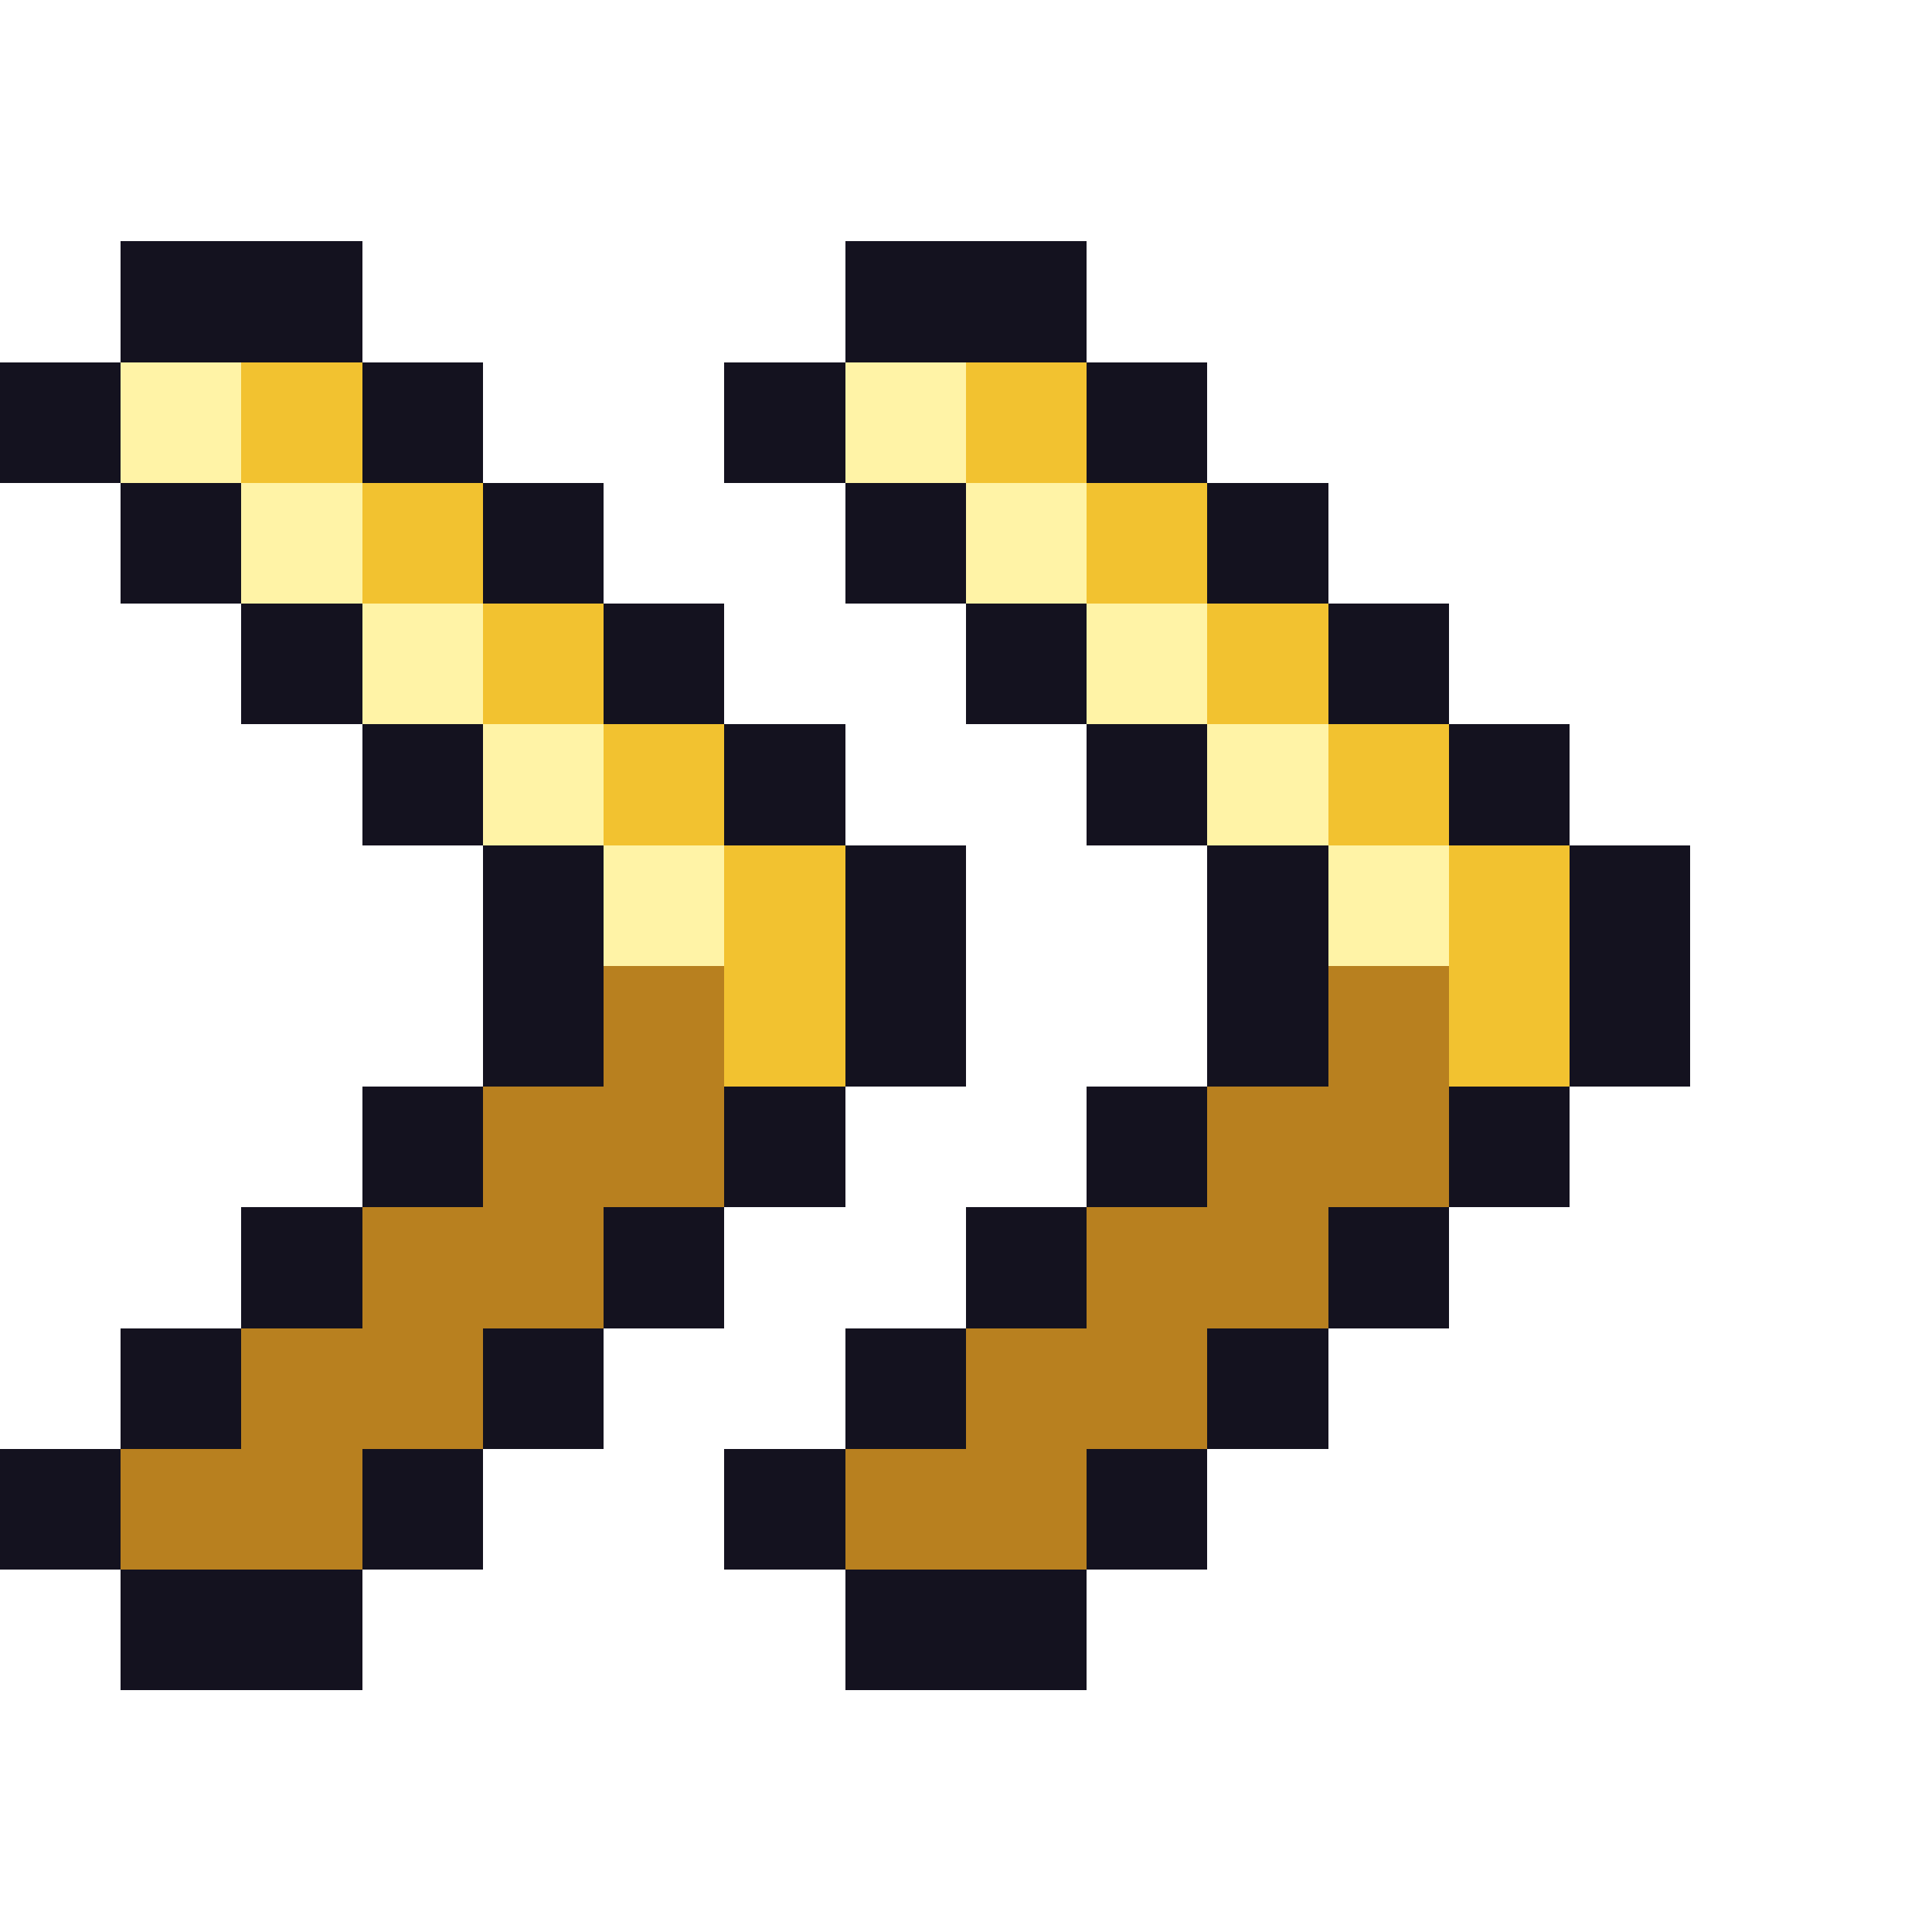
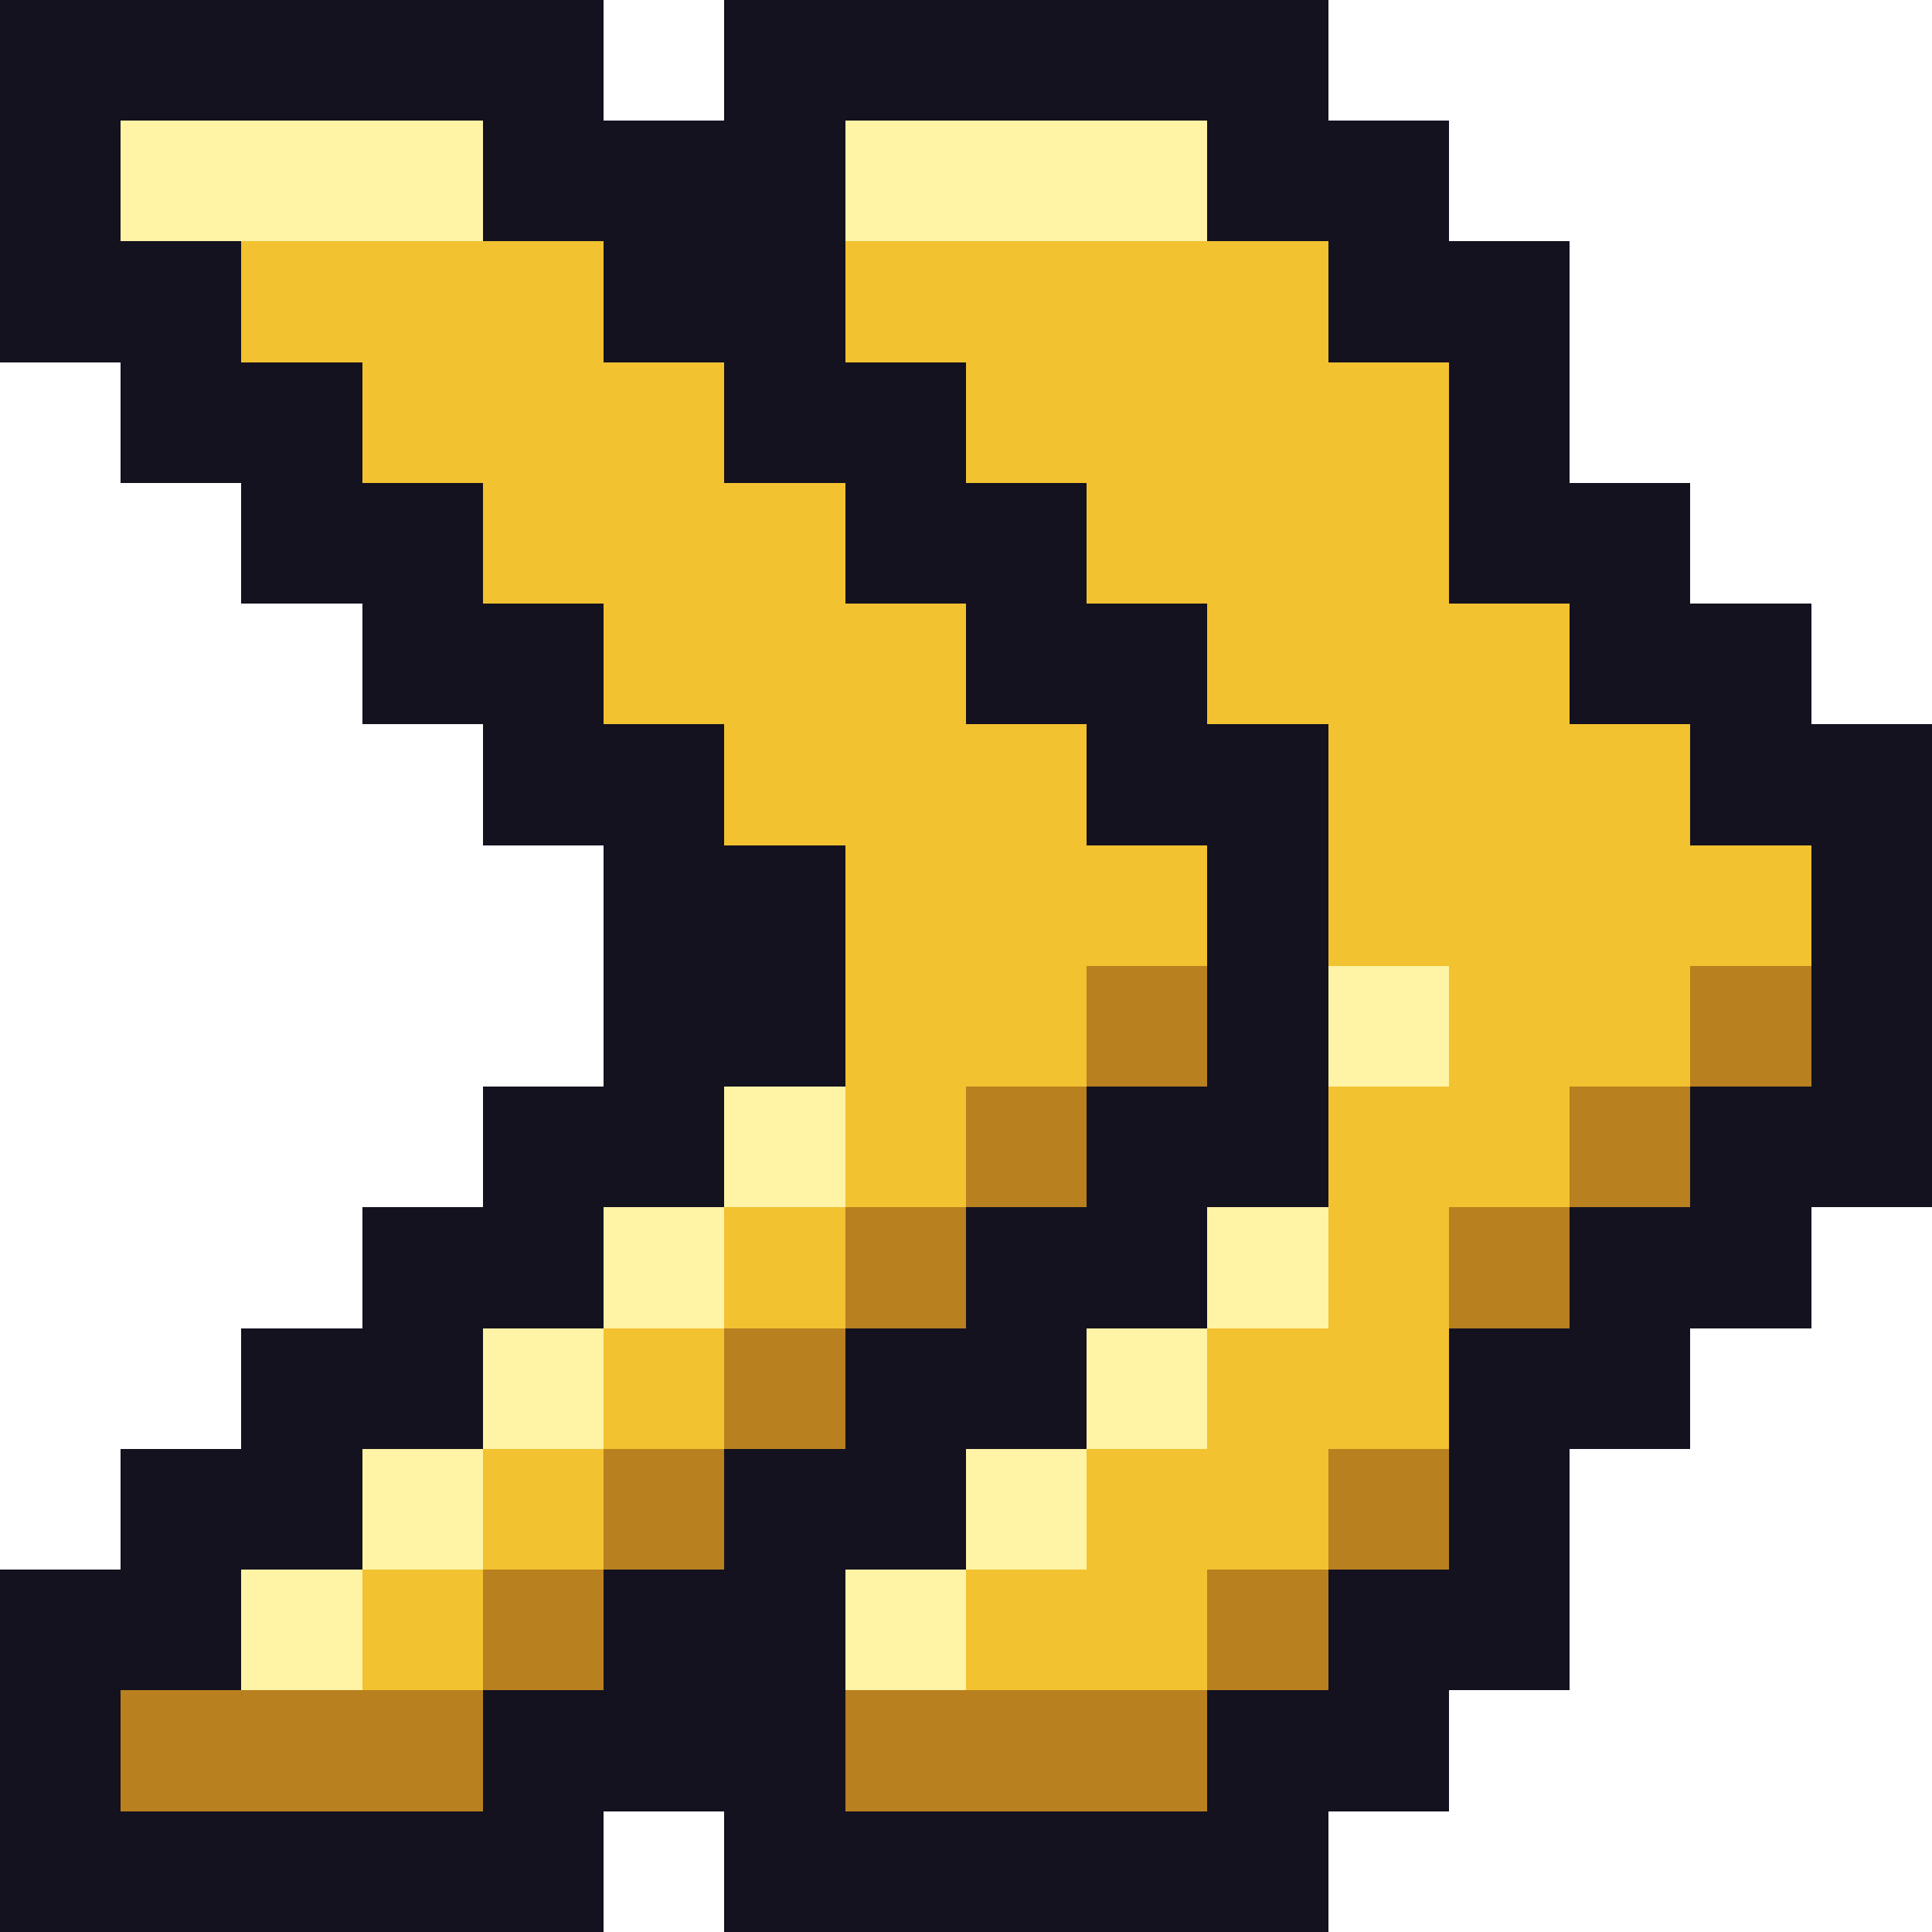
<svg xmlns="http://www.w3.org/2000/svg" width="16" height="16" viewBox="0 0 16 16" shape-rendering="crispEdges">
-   <rect x="1" y="2" width="2" height="1" fill="#14121f" />
-   <rect x="7" y="2" width="2" height="1" fill="#14121f" />
-   <rect x="0" y="3" width="1" height="1" fill="#14121f" />
-   <rect x="1" y="3" width="1" height="1" fill="#fff3a6" />
-   <rect x="2" y="3" width="1" height="1" fill="#f2c230" />
-   <rect x="3" y="3" width="1" height="1" fill="#14121f" />
-   <rect x="6" y="3" width="1" height="1" fill="#14121f" />
-   <rect x="7" y="3" width="1" height="1" fill="#fff3a6" />
-   <rect x="8" y="3" width="1" height="1" fill="#f2c230" />
-   <rect x="9" y="3" width="1" height="1" fill="#14121f" />
-   <rect x="1" y="4" width="1" height="1" fill="#14121f" />
-   <rect x="2" y="4" width="1" height="1" fill="#fff3a6" />
-   <rect x="3" y="4" width="1" height="1" fill="#f2c230" />
-   <rect x="4" y="4" width="1" height="1" fill="#14121f" />
-   <rect x="7" y="4" width="1" height="1" fill="#14121f" />
-   <rect x="8" y="4" width="1" height="1" fill="#fff3a6" />
-   <rect x="9" y="4" width="1" height="1" fill="#f2c230" />
-   <rect x="10" y="4" width="1" height="1" fill="#14121f" />
-   <rect x="2" y="5" width="1" height="1" fill="#14121f" />
-   <rect x="3" y="5" width="1" height="1" fill="#fff3a6" />
-   <rect x="4" y="5" width="1" height="1" fill="#f2c230" />
-   <rect x="5" y="5" width="1" height="1" fill="#14121f" />
-   <rect x="8" y="5" width="1" height="1" fill="#14121f" />
-   <rect x="9" y="5" width="1" height="1" fill="#fff3a6" />
-   <rect x="10" y="5" width="1" height="1" fill="#f2c230" />
-   <rect x="11" y="5" width="1" height="1" fill="#14121f" />
-   <rect x="3" y="6" width="1" height="1" fill="#14121f" />
-   <rect x="4" y="6" width="1" height="1" fill="#fff3a6" />
-   <rect x="5" y="6" width="1" height="1" fill="#f2c230" />
-   <rect x="6" y="6" width="1" height="1" fill="#14121f" />
-   <rect x="9" y="6" width="1" height="1" fill="#14121f" />
-   <rect x="10" y="6" width="1" height="1" fill="#fff3a6" />
-   <rect x="11" y="6" width="1" height="1" fill="#f2c230" />
-   <rect x="12" y="6" width="1" height="1" fill="#14121f" />
-   <rect x="4" y="7" width="1" height="1" fill="#14121f" />
-   <rect x="5" y="7" width="1" height="1" fill="#fff3a6" />
-   <rect x="6" y="7" width="1" height="1" fill="#f2c230" />
-   <rect x="7" y="7" width="1" height="1" fill="#14121f" />
+   <rect x="0" y="0" width="5" height="1" fill="#14121f" />
+   <rect x="6" y="0" width="5" height="1" fill="#14121f" />
+   <rect x="0" y="1" width="1" height="1" fill="#14121f" />
+   <rect x="1" y="1" width="3" height="1" fill="#fff3a6" />
+   <rect x="4" y="1" width="3" height="1" fill="#14121f" />
+   <rect x="7" y="1" width="3" height="1" fill="#fff3a6" />
+   <rect x="10" y="1" width="2" height="1" fill="#14121f" />
+   <rect x="0" y="2" width="2" height="1" fill="#14121f" />
+   <rect x="2" y="2" width="3" height="1" fill="#f2c230" />
+   <rect x="5" y="2" width="2" height="1" fill="#14121f" />
+   <rect x="7" y="2" width="4" height="1" fill="#f2c230" />
+   <rect x="11" y="2" width="2" height="1" fill="#14121f" />
+   <rect x="1" y="3" width="2" height="1" fill="#14121f" />
+   <rect x="3" y="3" width="3" height="1" fill="#f2c230" />
+   <rect x="6" y="3" width="2" height="1" fill="#14121f" />
+   <rect x="8" y="3" width="4" height="1" fill="#f2c230" />
+   <rect x="12" y="3" width="1" height="1" fill="#14121f" />
+   <rect x="2" y="4" width="2" height="1" fill="#14121f" />
+   <rect x="4" y="4" width="3" height="1" fill="#f2c230" />
+   <rect x="7" y="4" width="2" height="1" fill="#14121f" />
+   <rect x="9" y="4" width="3" height="1" fill="#f2c230" />
+   <rect x="12" y="4" width="2" height="1" fill="#14121f" />
+   <rect x="3" y="5" width="2" height="1" fill="#14121f" />
+   <rect x="5" y="5" width="3" height="1" fill="#f2c230" />
+   <rect x="8" y="5" width="2" height="1" fill="#14121f" />
+   <rect x="10" y="5" width="3" height="1" fill="#f2c230" />
+   <rect x="13" y="5" width="2" height="1" fill="#14121f" />
+   <rect x="4" y="6" width="2" height="1" fill="#14121f" />
+   <rect x="6" y="6" width="3" height="1" fill="#f2c230" />
+   <rect x="9" y="6" width="2" height="1" fill="#14121f" />
+   <rect x="11" y="6" width="3" height="1" fill="#f2c230" />
+   <rect x="14" y="6" width="2" height="1" fill="#14121f" />
+   <rect x="5" y="7" width="2" height="1" fill="#14121f" />
+   <rect x="7" y="7" width="3" height="1" fill="#f2c230" />
  <rect x="10" y="7" width="1" height="1" fill="#14121f" />
-   <rect x="11" y="7" width="1" height="1" fill="#fff3a6" />
-   <rect x="12" y="7" width="1" height="1" fill="#f2c230" />
-   <rect x="13" y="7" width="1" height="1" fill="#14121f" />
-   <rect x="4" y="8" width="1" height="1" fill="#14121f" />
-   <rect x="5" y="8" width="1" height="1" fill="#b8801f" />
-   <rect x="6" y="8" width="1" height="1" fill="#f2c230" />
-   <rect x="7" y="8" width="1" height="1" fill="#14121f" />
+   <rect x="11" y="7" width="4" height="1" fill="#f2c230" />
+   <rect x="15" y="7" width="1" height="1" fill="#14121f" />
+   <rect x="5" y="8" width="2" height="1" fill="#14121f" />
+   <rect x="7" y="8" width="2" height="1" fill="#f2c230" />
+   <rect x="9" y="8" width="1" height="1" fill="#b8801f" />
  <rect x="10" y="8" width="1" height="1" fill="#14121f" />
-   <rect x="11" y="8" width="1" height="1" fill="#b8801f" />
-   <rect x="12" y="8" width="1" height="1" fill="#f2c230" />
-   <rect x="13" y="8" width="1" height="1" fill="#14121f" />
-   <rect x="3" y="9" width="1" height="1" fill="#14121f" />
-   <rect x="4" y="9" width="2" height="1" fill="#b8801f" />
-   <rect x="6" y="9" width="1" height="1" fill="#14121f" />
-   <rect x="9" y="9" width="1" height="1" fill="#14121f" />
-   <rect x="10" y="9" width="2" height="1" fill="#b8801f" />
-   <rect x="12" y="9" width="1" height="1" fill="#14121f" />
-   <rect x="2" y="10" width="1" height="1" fill="#14121f" />
-   <rect x="3" y="10" width="2" height="1" fill="#b8801f" />
-   <rect x="5" y="10" width="1" height="1" fill="#14121f" />
-   <rect x="8" y="10" width="1" height="1" fill="#14121f" />
-   <rect x="9" y="10" width="2" height="1" fill="#b8801f" />
-   <rect x="11" y="10" width="1" height="1" fill="#14121f" />
-   <rect x="1" y="11" width="1" height="1" fill="#14121f" />
-   <rect x="2" y="11" width="2" height="1" fill="#b8801f" />
-   <rect x="4" y="11" width="1" height="1" fill="#14121f" />
-   <rect x="7" y="11" width="1" height="1" fill="#14121f" />
-   <rect x="8" y="11" width="2" height="1" fill="#b8801f" />
-   <rect x="10" y="11" width="1" height="1" fill="#14121f" />
-   <rect x="0" y="12" width="1" height="1" fill="#14121f" />
-   <rect x="1" y="12" width="2" height="1" fill="#b8801f" />
-   <rect x="3" y="12" width="1" height="1" fill="#14121f" />
-   <rect x="6" y="12" width="1" height="1" fill="#14121f" />
-   <rect x="7" y="12" width="2" height="1" fill="#b8801f" />
-   <rect x="9" y="12" width="1" height="1" fill="#14121f" />
-   <rect x="1" y="13" width="2" height="1" fill="#14121f" />
-   <rect x="7" y="13" width="2" height="1" fill="#14121f" />
+   <rect x="11" y="8" width="1" height="1" fill="#fff3a6" />
+   <rect x="12" y="8" width="2" height="1" fill="#f2c230" />
+   <rect x="14" y="8" width="1" height="1" fill="#b8801f" />
+   <rect x="15" y="8" width="1" height="1" fill="#14121f" />
+   <rect x="4" y="9" width="2" height="1" fill="#14121f" />
+   <rect x="6" y="9" width="1" height="1" fill="#fff3a6" />
+   <rect x="7" y="9" width="1" height="1" fill="#f2c230" />
+   <rect x="8" y="9" width="1" height="1" fill="#b8801f" />
+   <rect x="9" y="9" width="2" height="1" fill="#14121f" />
+   <rect x="11" y="9" width="2" height="1" fill="#f2c230" />
+   <rect x="13" y="9" width="1" height="1" fill="#b8801f" />
+   <rect x="14" y="9" width="2" height="1" fill="#14121f" />
+   <rect x="3" y="10" width="2" height="1" fill="#14121f" />
+   <rect x="5" y="10" width="1" height="1" fill="#fff3a6" />
+   <rect x="6" y="10" width="1" height="1" fill="#f2c230" />
+   <rect x="7" y="10" width="1" height="1" fill="#b8801f" />
+   <rect x="8" y="10" width="2" height="1" fill="#14121f" />
+   <rect x="10" y="10" width="1" height="1" fill="#fff3a6" />
+   <rect x="11" y="10" width="1" height="1" fill="#f2c230" />
+   <rect x="12" y="10" width="1" height="1" fill="#b8801f" />
+   <rect x="13" y="10" width="2" height="1" fill="#14121f" />
+   <rect x="2" y="11" width="2" height="1" fill="#14121f" />
+   <rect x="4" y="11" width="1" height="1" fill="#fff3a6" />
+   <rect x="5" y="11" width="1" height="1" fill="#f2c230" />
+   <rect x="6" y="11" width="1" height="1" fill="#b8801f" />
+   <rect x="7" y="11" width="2" height="1" fill="#14121f" />
+   <rect x="9" y="11" width="1" height="1" fill="#fff3a6" />
+   <rect x="10" y="11" width="2" height="1" fill="#f2c230" />
+   <rect x="12" y="11" width="2" height="1" fill="#14121f" />
+   <rect x="1" y="12" width="2" height="1" fill="#14121f" />
+   <rect x="3" y="12" width="1" height="1" fill="#fff3a6" />
+   <rect x="4" y="12" width="1" height="1" fill="#f2c230" />
+   <rect x="5" y="12" width="1" height="1" fill="#b8801f" />
+   <rect x="6" y="12" width="2" height="1" fill="#14121f" />
+   <rect x="8" y="12" width="1" height="1" fill="#fff3a6" />
+   <rect x="9" y="12" width="2" height="1" fill="#f2c230" />
+   <rect x="11" y="12" width="1" height="1" fill="#b8801f" />
+   <rect x="12" y="12" width="1" height="1" fill="#14121f" />
+   <rect x="0" y="13" width="2" height="1" fill="#14121f" />
+   <rect x="2" y="13" width="1" height="1" fill="#fff3a6" />
+   <rect x="3" y="13" width="1" height="1" fill="#f2c230" />
+   <rect x="4" y="13" width="1" height="1" fill="#b8801f" />
+   <rect x="5" y="13" width="2" height="1" fill="#14121f" />
+   <rect x="7" y="13" width="1" height="1" fill="#fff3a6" />
+   <rect x="8" y="13" width="2" height="1" fill="#f2c230" />
+   <rect x="10" y="13" width="1" height="1" fill="#b8801f" />
+   <rect x="11" y="13" width="2" height="1" fill="#14121f" />
+   <rect x="0" y="14" width="1" height="1" fill="#14121f" />
+   <rect x="1" y="14" width="3" height="1" fill="#b8801f" />
+   <rect x="4" y="14" width="3" height="1" fill="#14121f" />
+   <rect x="7" y="14" width="3" height="1" fill="#b8801f" />
+   <rect x="10" y="14" width="2" height="1" fill="#14121f" />
+   <rect x="0" y="15" width="5" height="1" fill="#14121f" />
+   <rect x="6" y="15" width="5" height="1" fill="#14121f" />
</svg>
